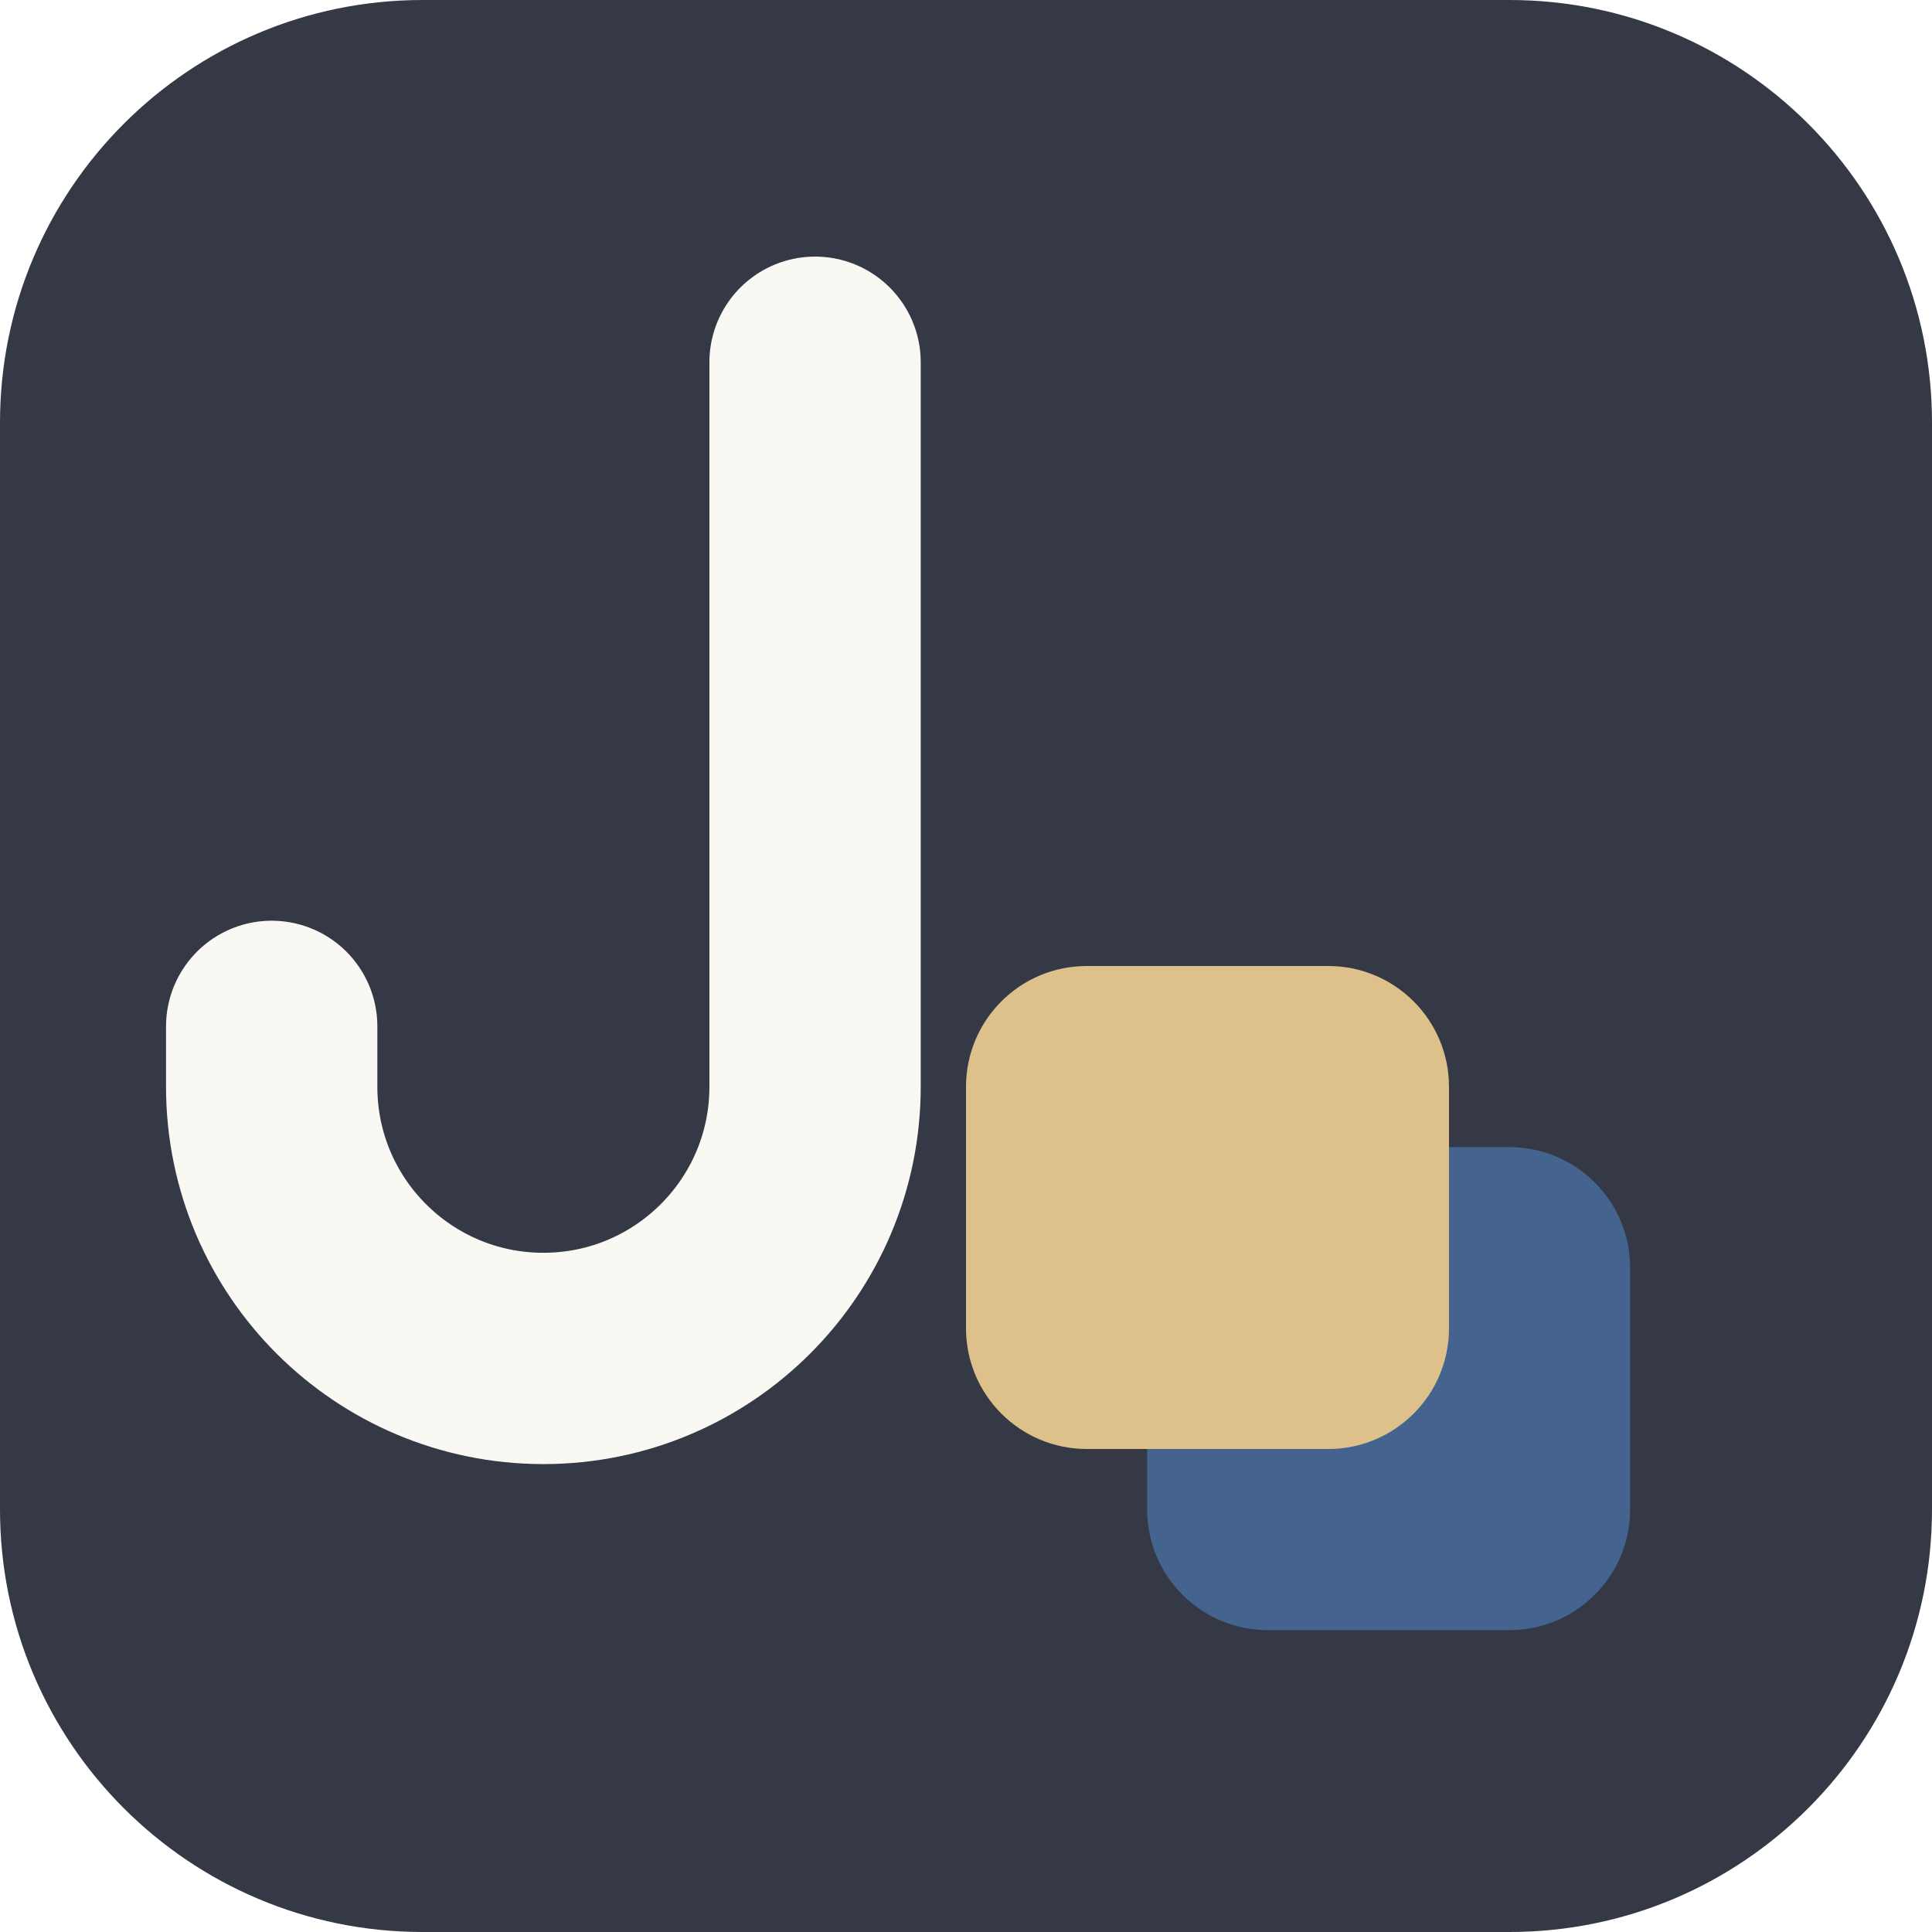
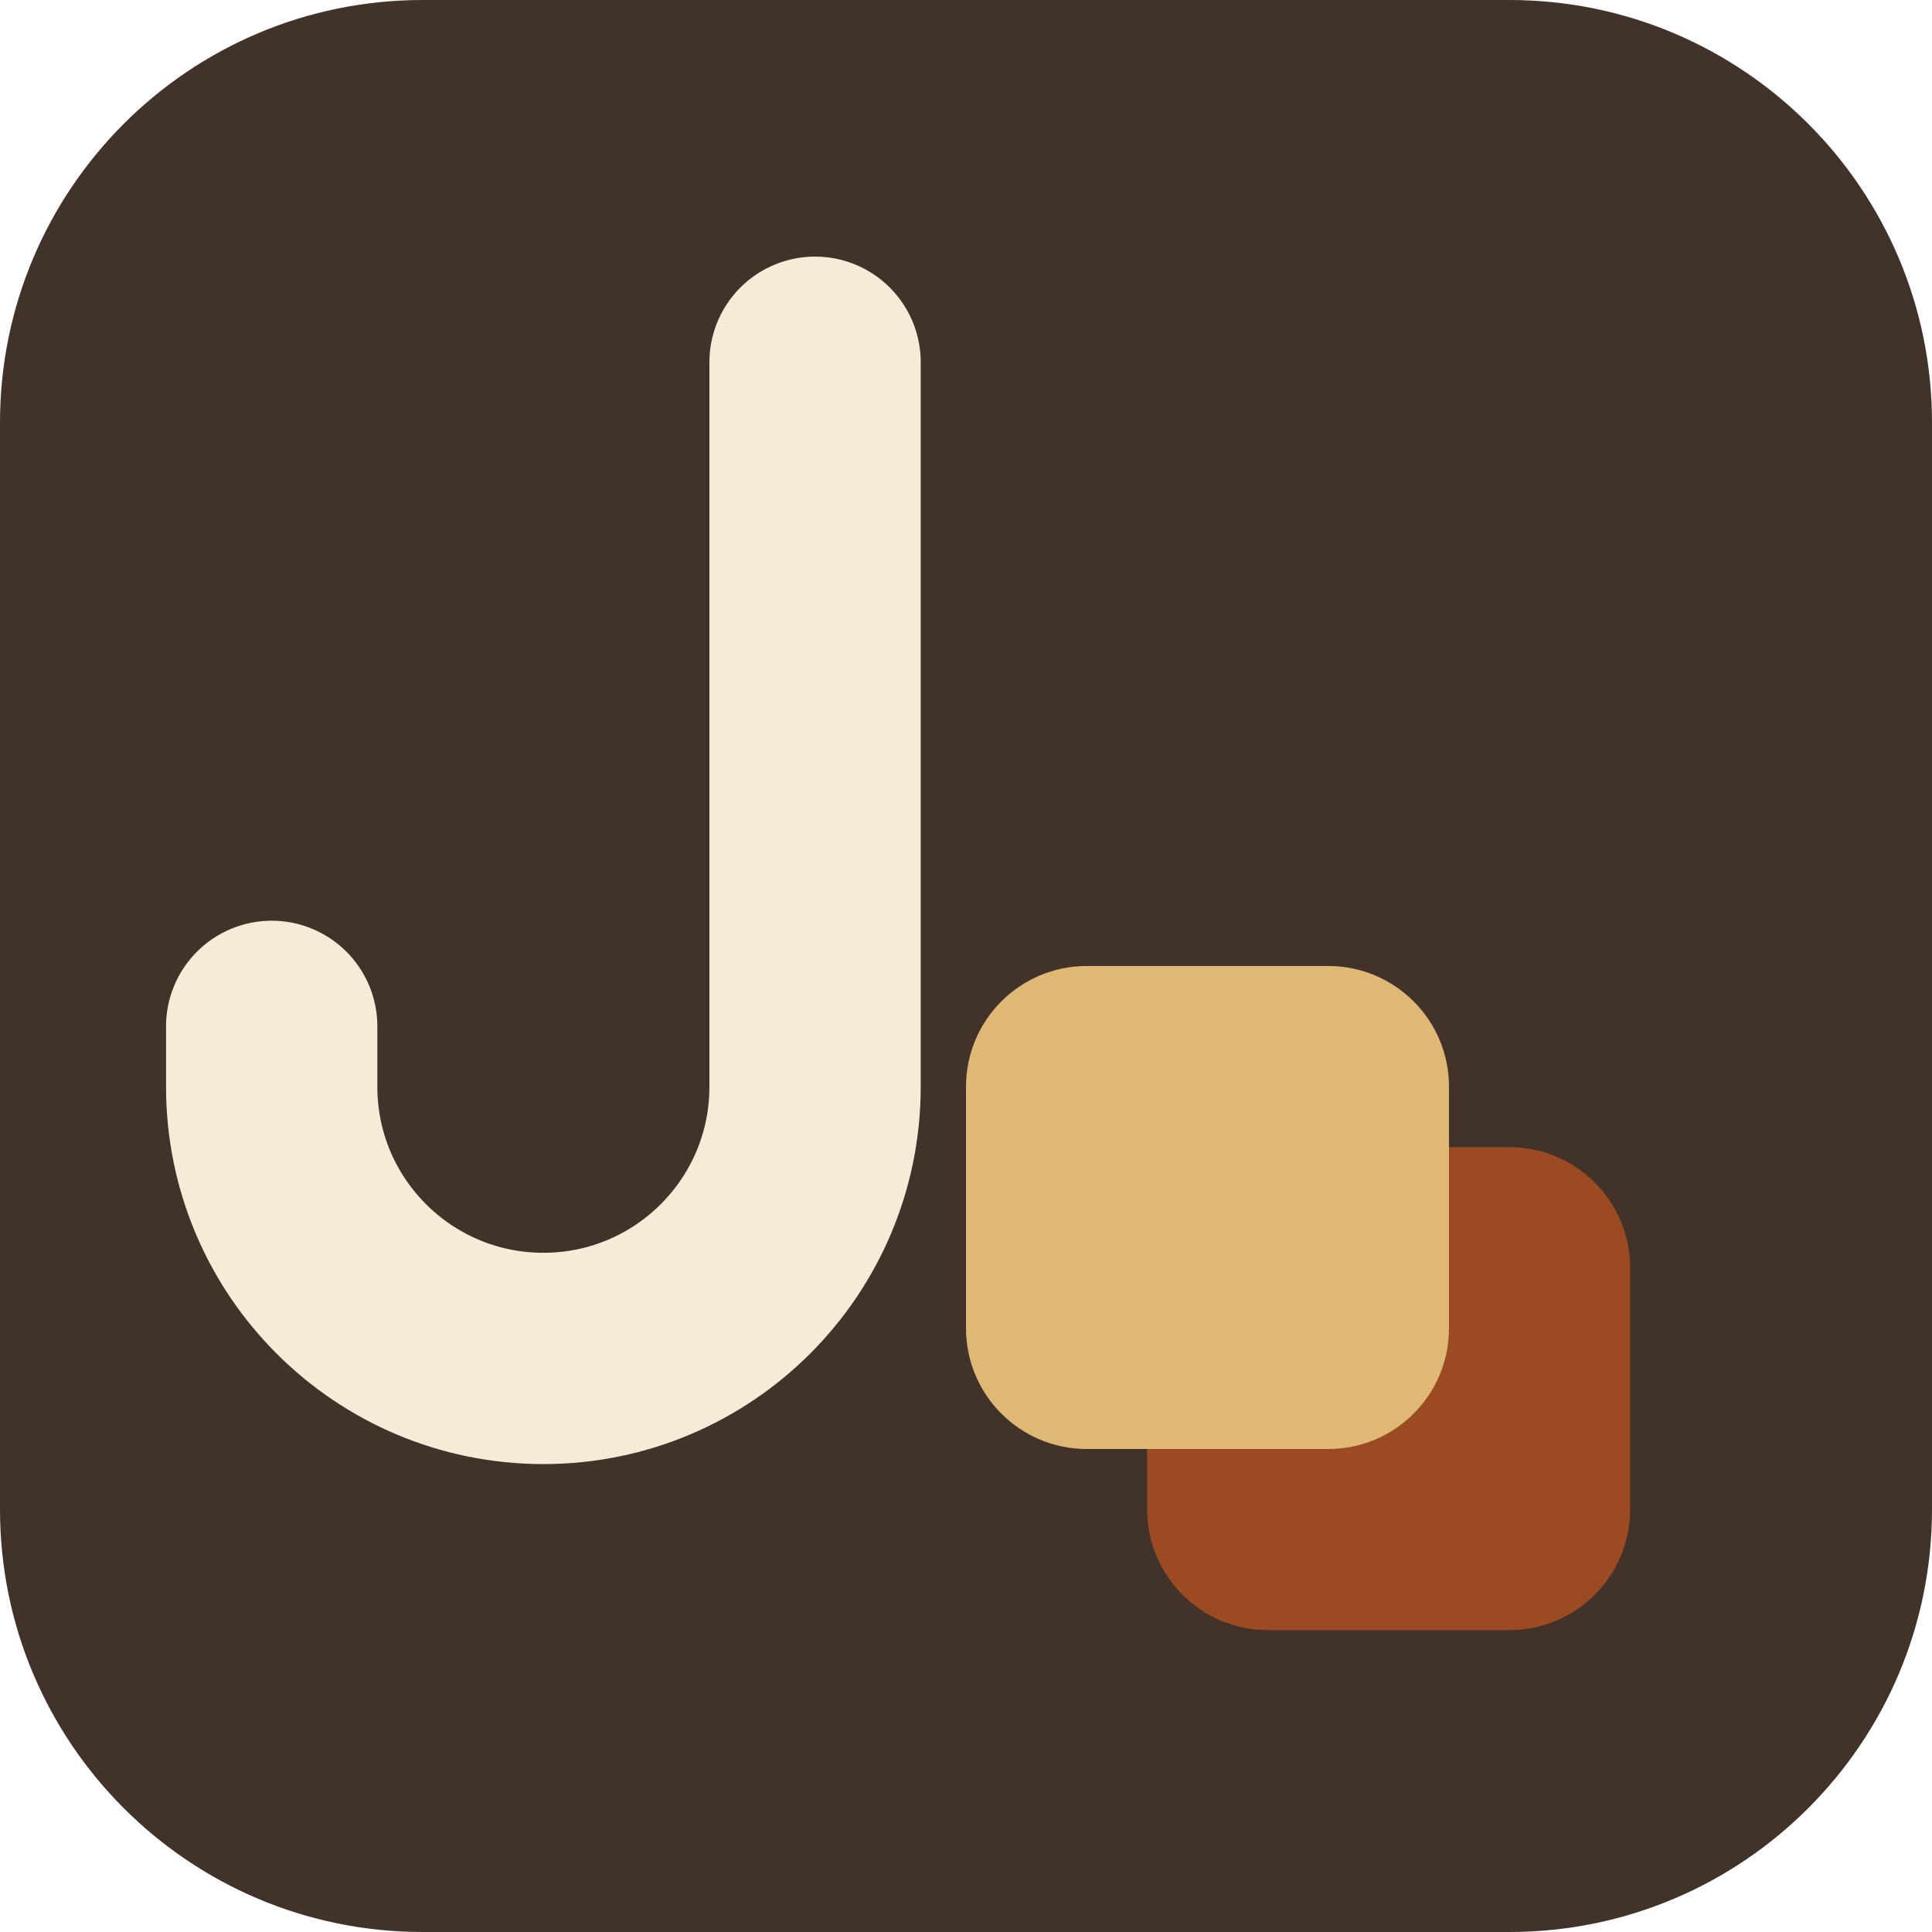
<svg xmlns="http://www.w3.org/2000/svg" viewBox="0 0 64 64">
-   <rect width="64" height="64" rx="14" fill="#343945" />
-   <rect x="38" y="38" width="16" height="16" rx="4" fill="#44648f" />
-   <rect x="32" y="32" width="16" height="16" rx="4" fill="#ddc08a" />
-   <path d="M27 12v24a9 9 0 0 1-18 0v-2" fill="none" stroke="#faf8f3" stroke-width="7" stroke-linecap="round" />
+   <rect width="64" height="64" rx="14" fill="#41332a" />
+   <rect x="38" y="38" width="16" height="16" rx="4" fill="#9c4a21" />
+   <rect x="32" y="32" width="16" height="16" rx="4" fill="#dfb876" />
+   <path d="M27 12v24a9 9 0 0 1-18 0v-2" fill="none" stroke="#f7ead7" stroke-width="7" stroke-linecap="round" />
</svg>
